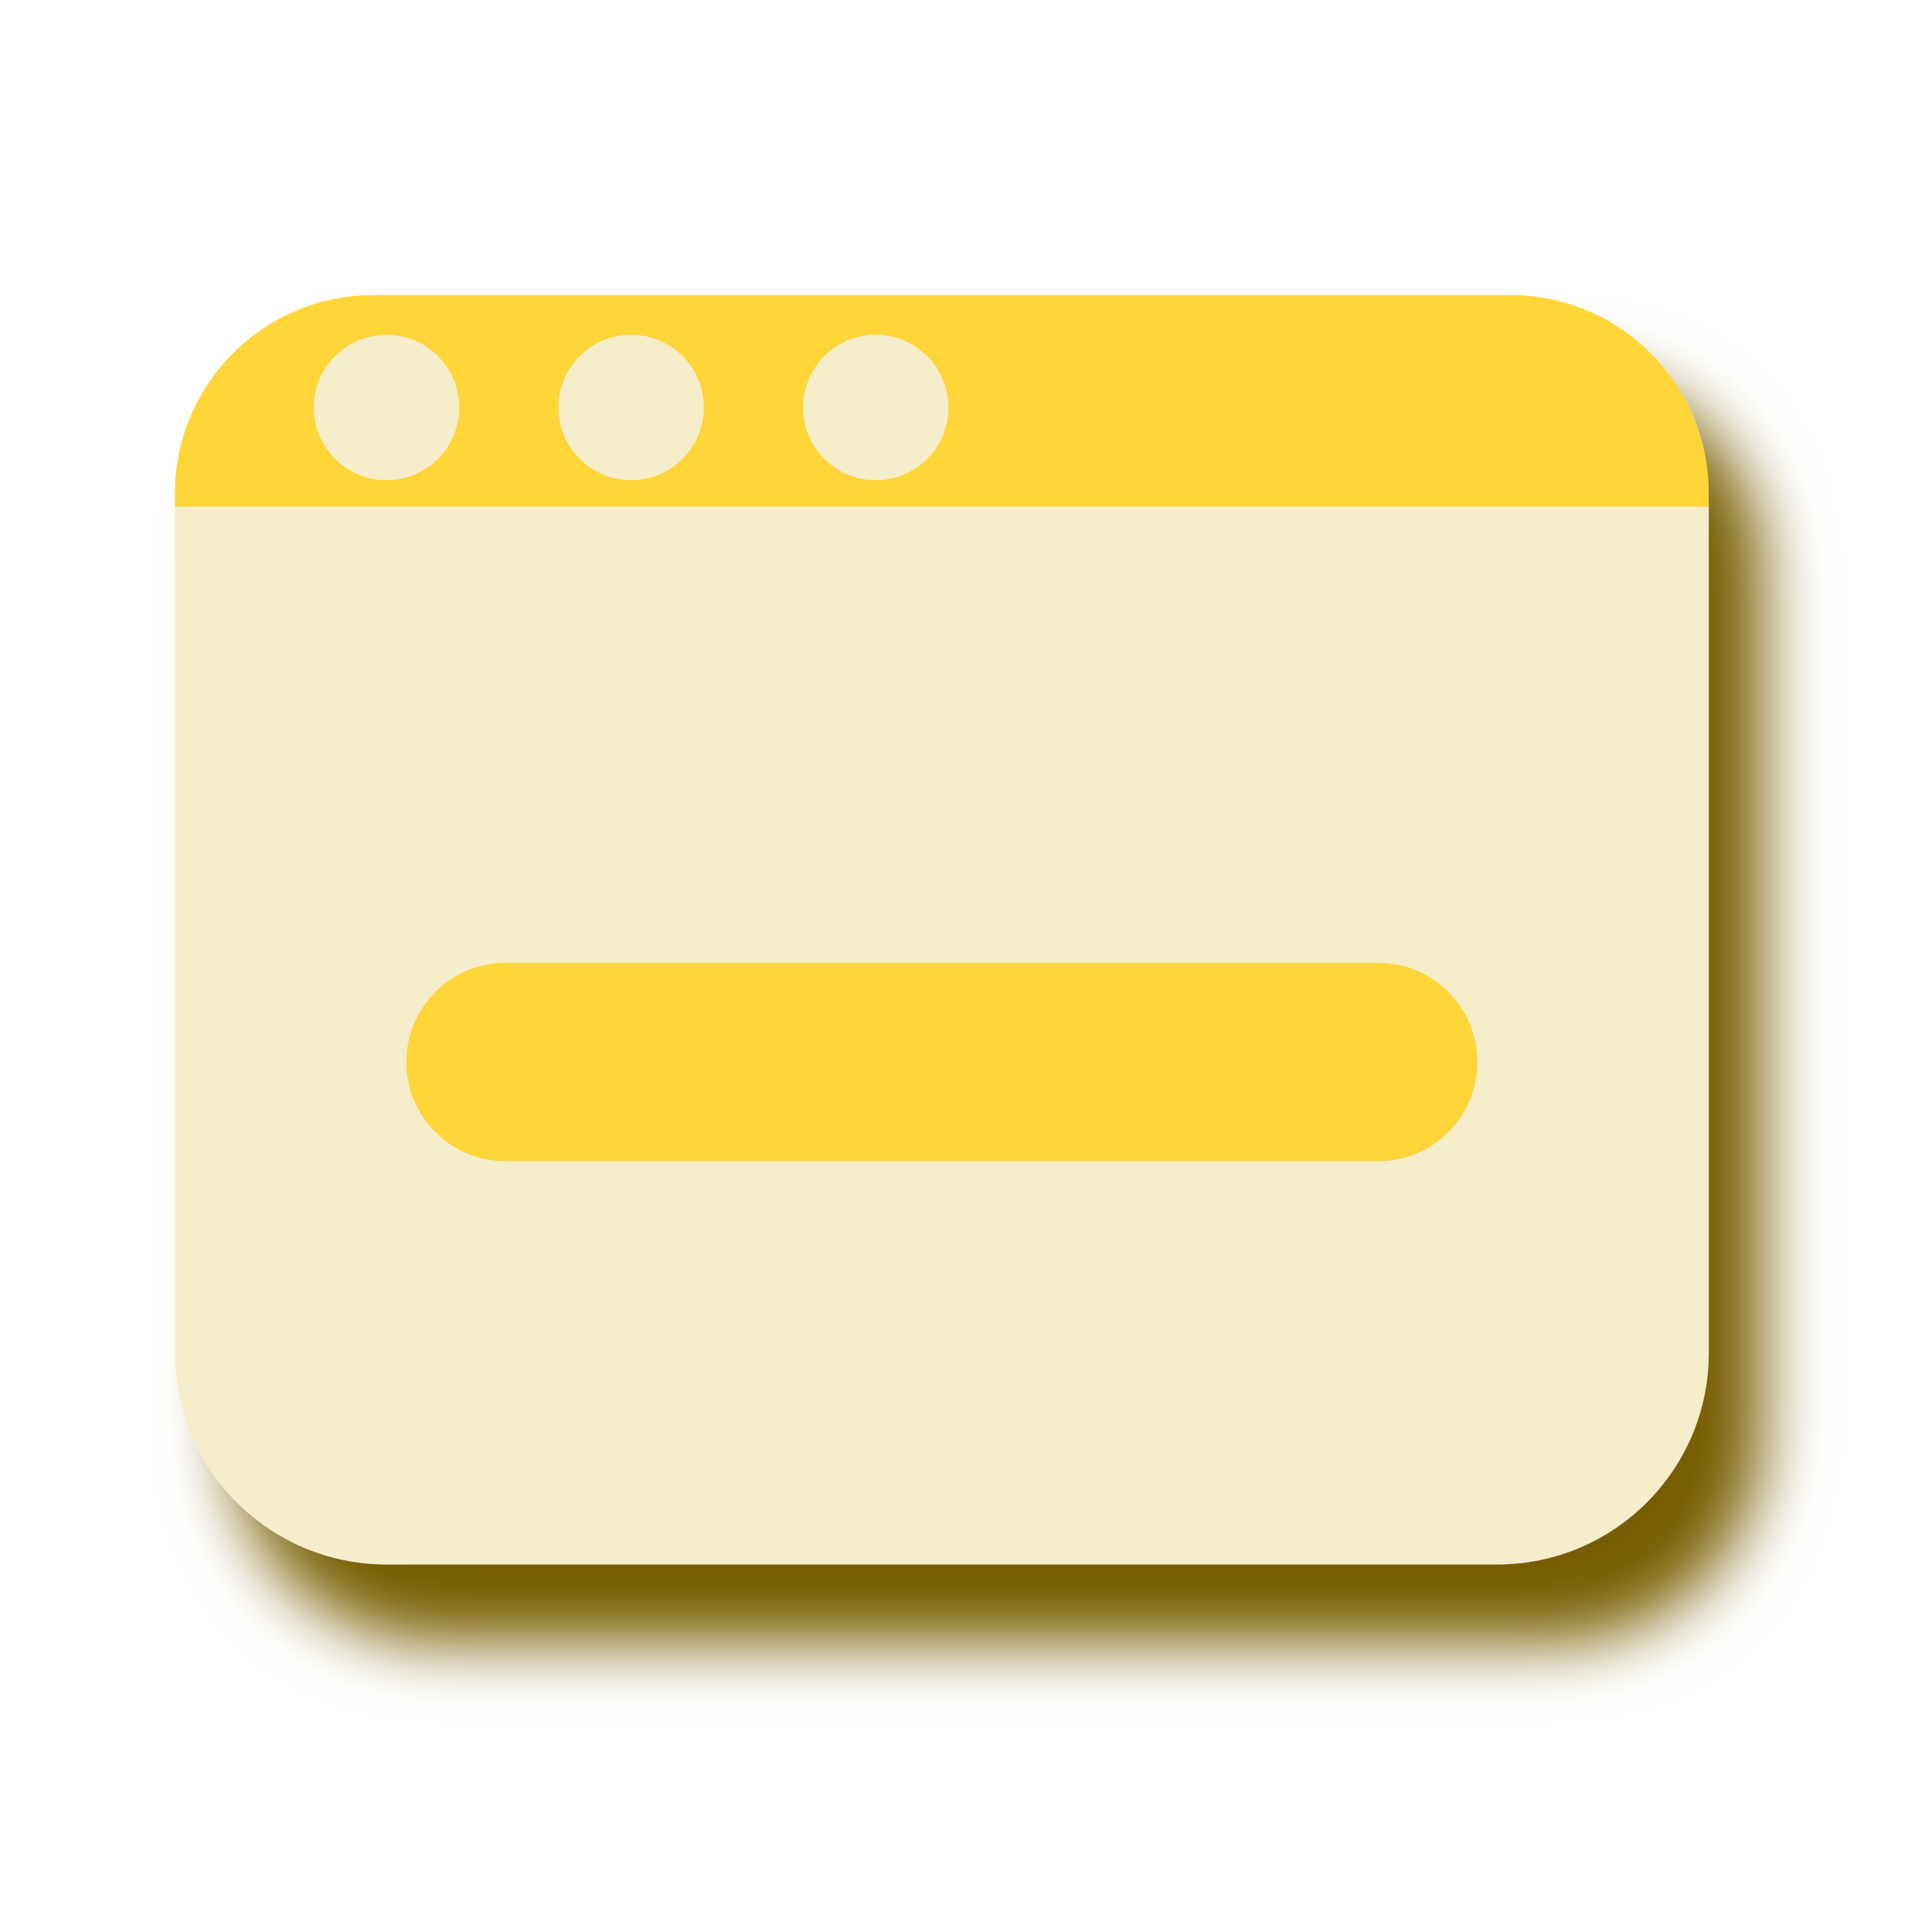
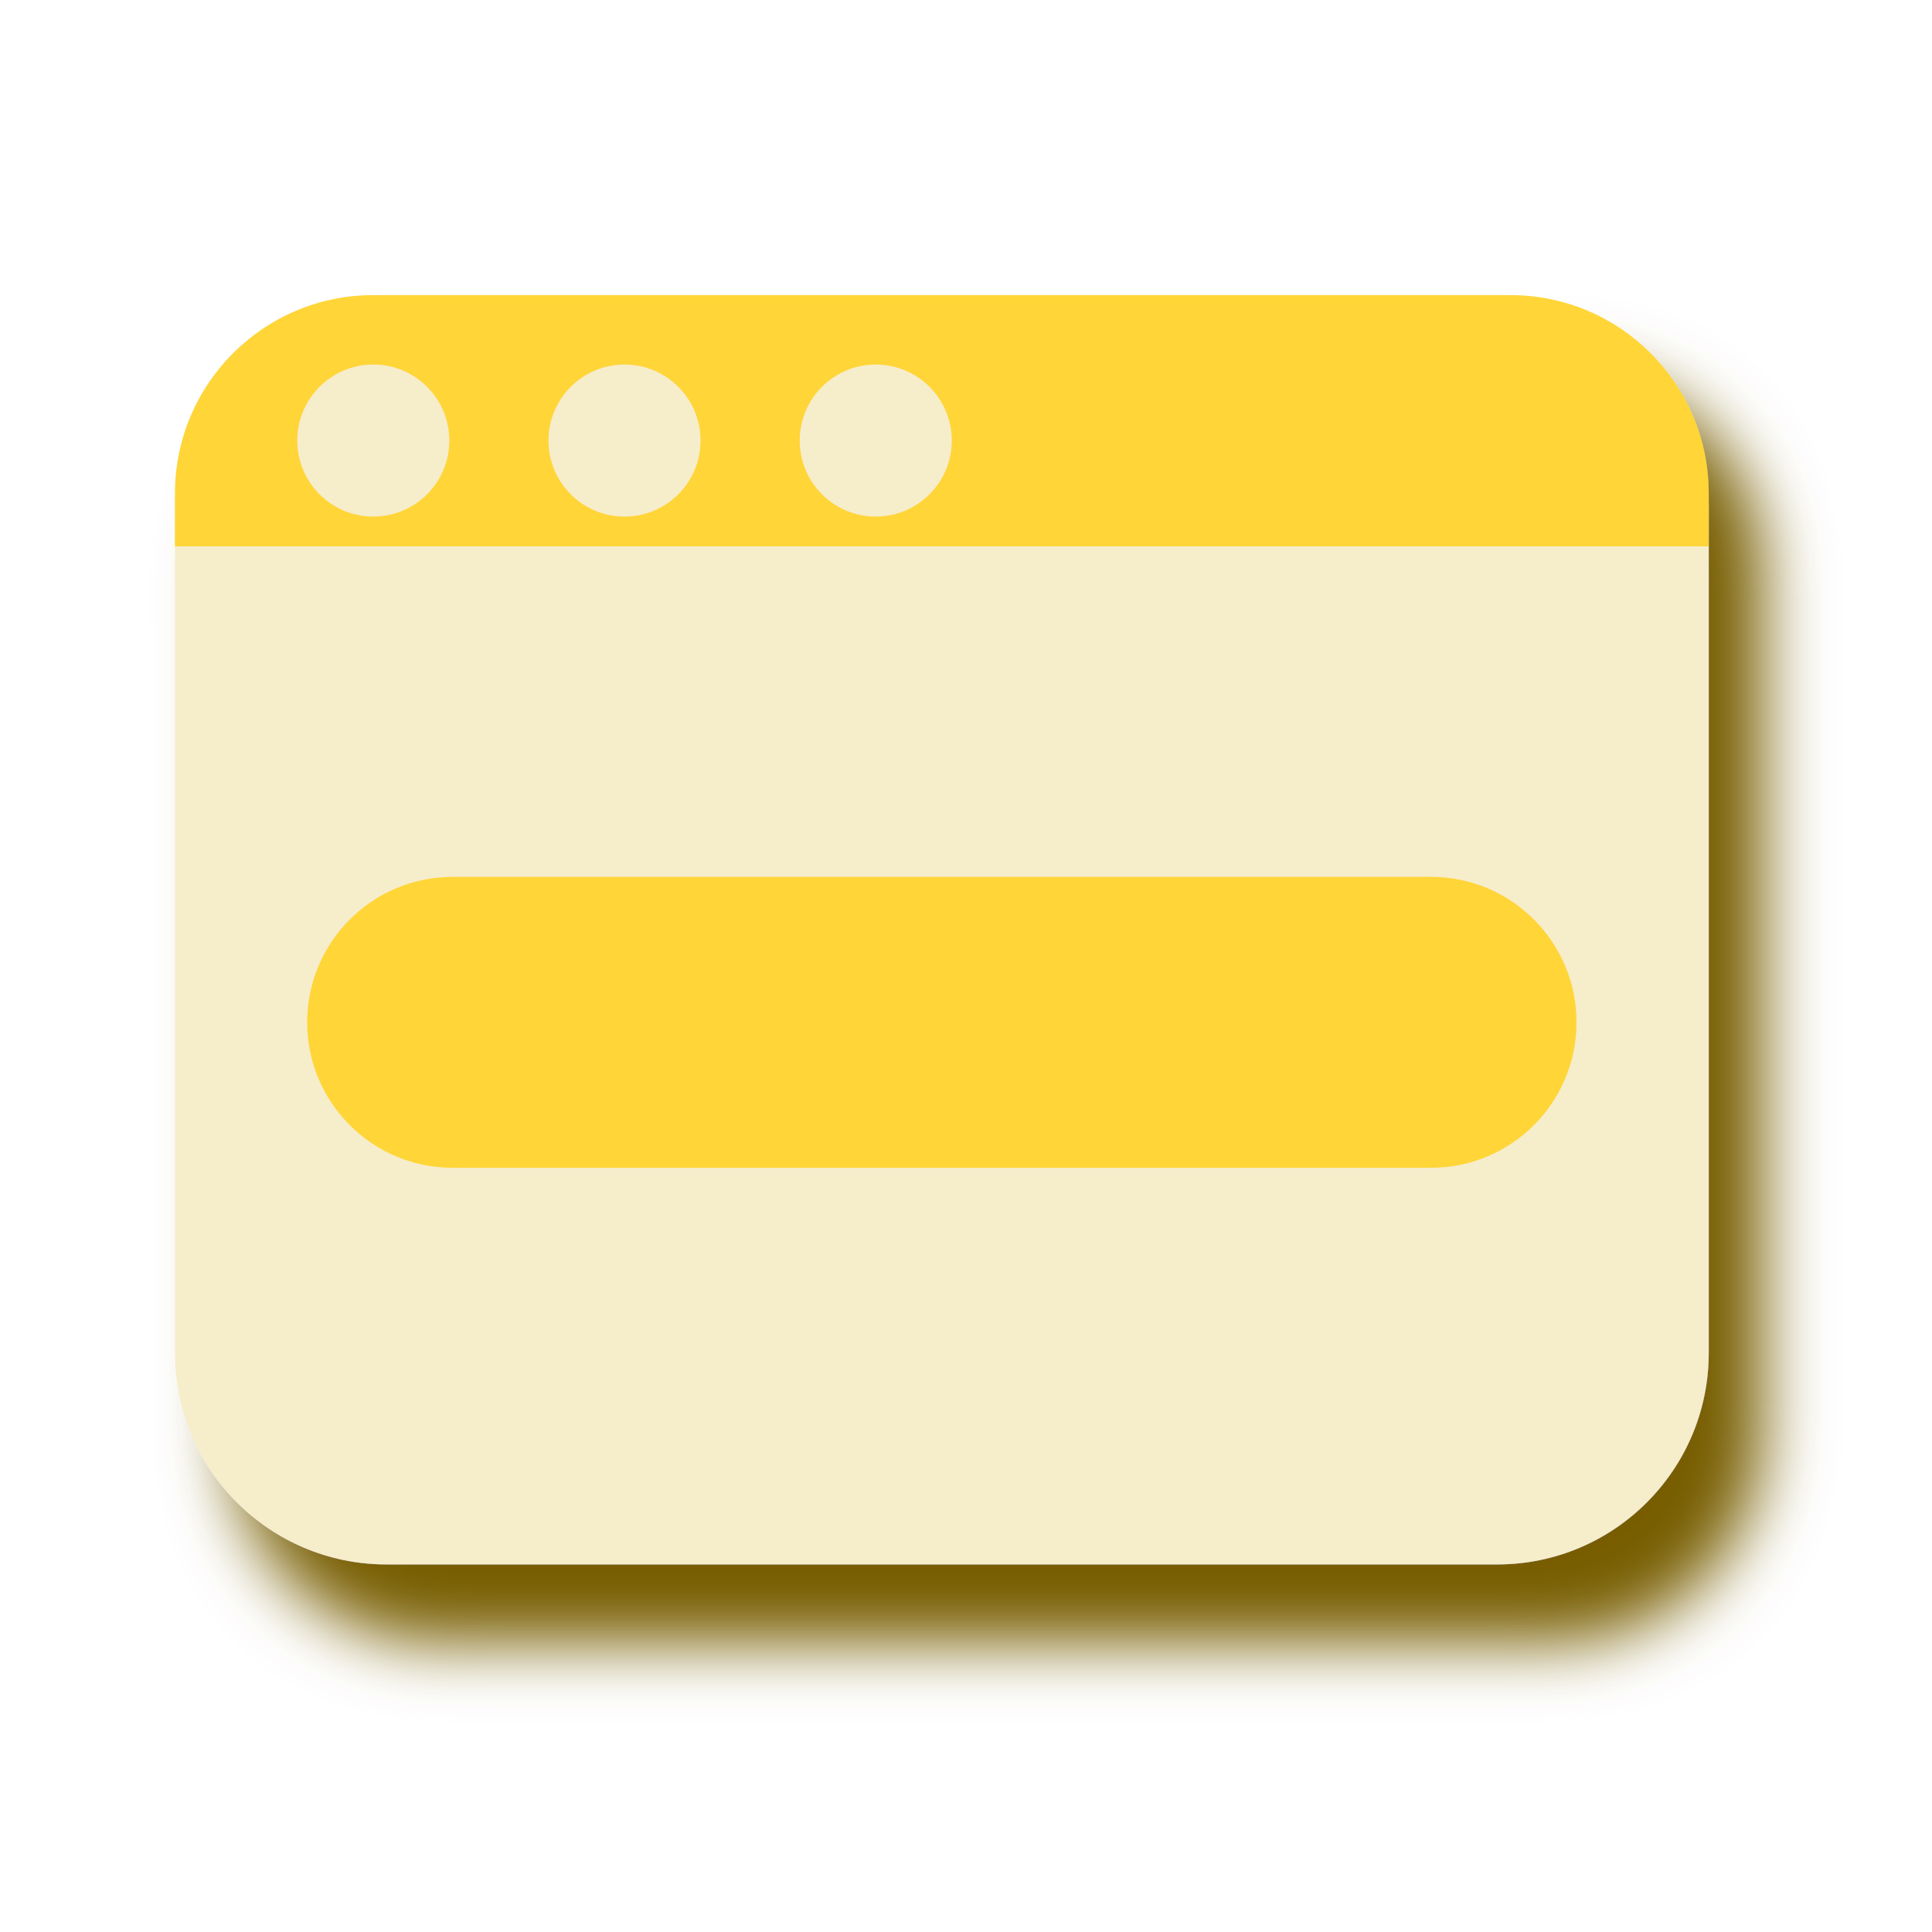
<svg xmlns="http://www.w3.org/2000/svg" viewBox="0 0 32 32">
  <defs>
    <filter id="sh" x="-25%" y="-25%" width="160%" height="160%" color-interpolation-filters="sRGB">
      <feDropShadow dx="0.9" dy="1.3" stdDeviation="0.55" flood-color="#775D00" flood-opacity="1" />
    </filter>
  </defs>
  <g filter="url(#sh)">
    <g transform="translate(15.6 15.4) scale(1.095)">
      <path d="M-8.4 -9.6H8.4A3.2 3.2 0 0 1 11.6 -6.4V6.4A3.2 3.2 0 0 1 8.4 9.6H-8.4A3.2 3.2 0 0 1 -11.6 6.4V-6.4A3.2 3.2 0 0 1 -8.4 -9.6Z" fill="#F6EDCB" />
-       <path d="M-11.6 -6.4v-0.2a3 3 0 0 1 3-3h17.2a3 3 0 0 1 3 3v0.2ZM-9.5 -7.9a1.1 1.1 0 1 0 2.2 0a1.1 1.1 0 1 0 -2.2 0ZM-5.8 -7.9a1.1 1.1 0 1 0 2.2 0a1.1 1.1 0 1 0 -2.2 0ZM-2.1 -7.9a1.1 1.1 0 1 0 2.2 0a1.1 1.1 0 1 0 -2.2 0Z" fill-rule="evenodd" fill="#FFD539" />
-       <path d="M-6.6 3.5L6.6 3.5A1.5 1.5 0 0 0 6.6 0.5L-6.6 0.5A1.5 1.5 0 0 0 -6.6 3.5Z" fill="#FFD539" />
+       <path d="M-11.6 -5.8v-0.8a3 3 0 0 1 3-3h17.2a3 3 0 0 1 3 3v0.8ZM-9.75 -7.4a1.15 1.15 0 1 0 2.3 0a1.15 1.15 0 1 0 -2.3 0ZM-5.95 -7.4a1.15 1.15 0 1 0 2.3 0a1.15 1.15 0 1 0 -2.3 0ZM-2.15 -7.4a1.15 1.15 0 1 0 2.3 0a1.15 1.15 0 1 0 -2.3 0Z" fill-rule="evenodd" fill="#FFD539" />
+       <path d="M-7.4 3.6L7.4 3.6A2.2 2.2 0 0 0 7.4 -0.8L-7.4 -0.8A2.2 2.2 0 0 0 -7.4 3.6Z" fill="#FFD539" />
    </g>
  </g>
</svg>
